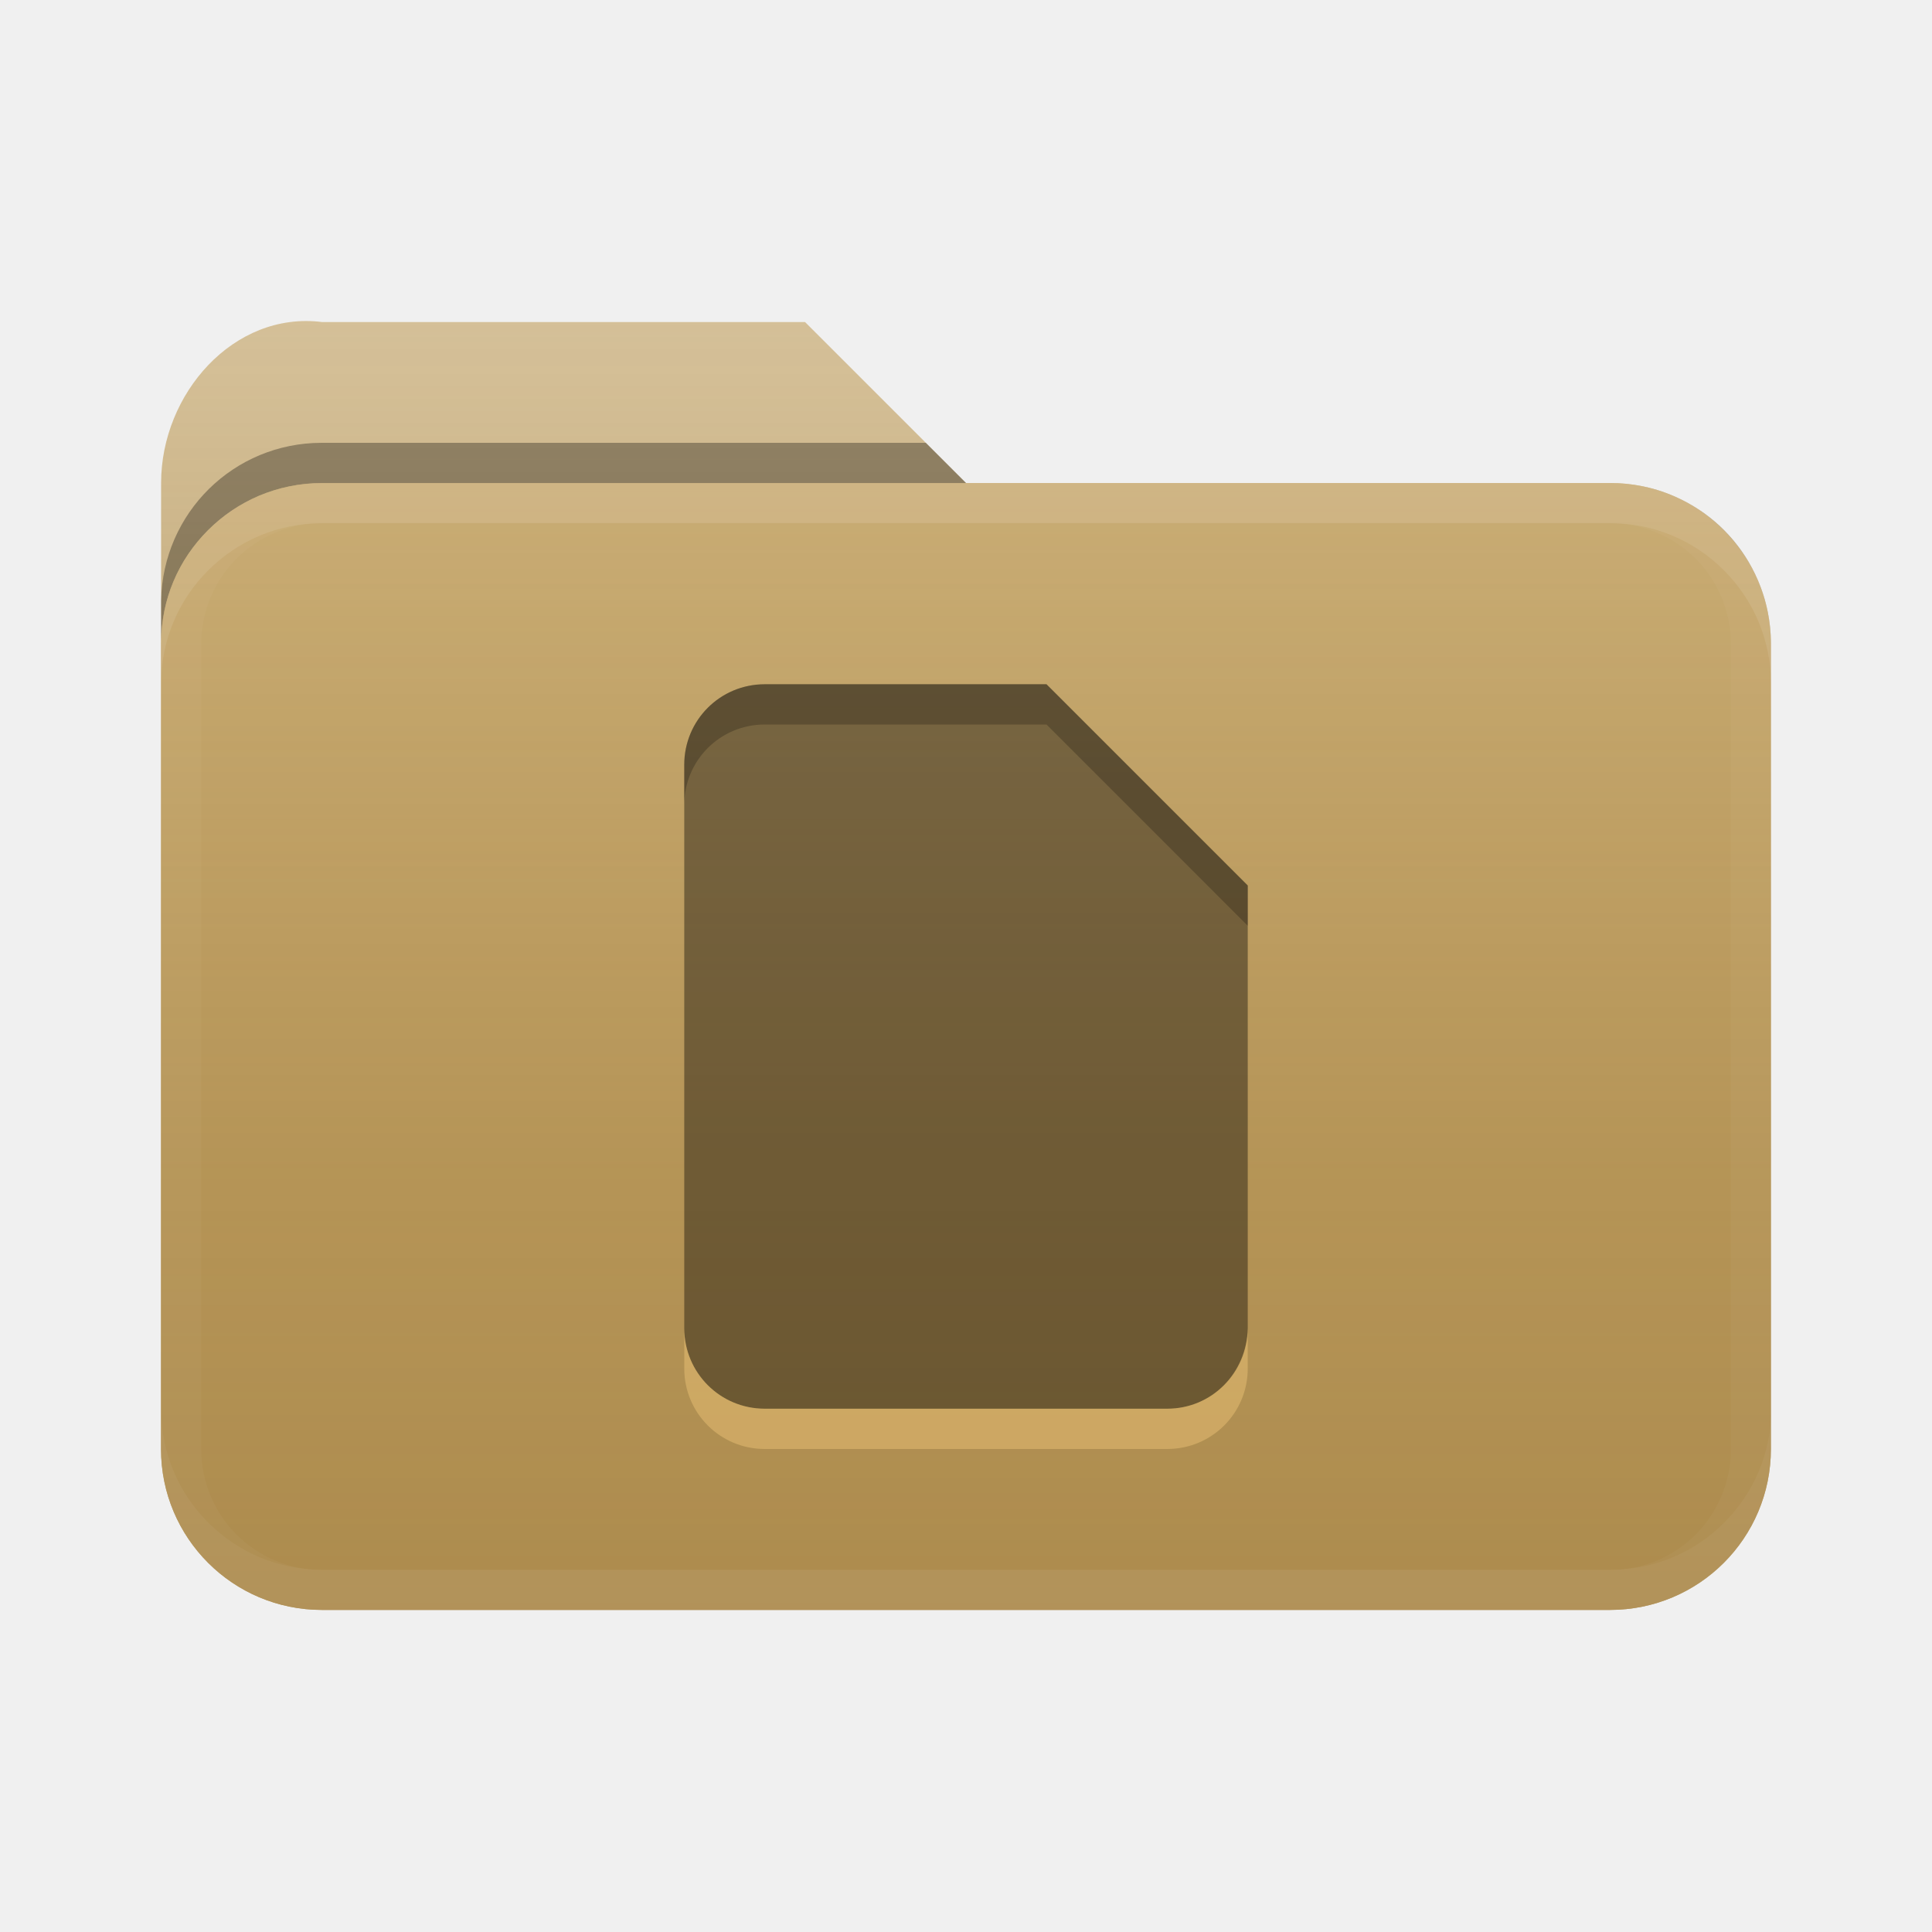
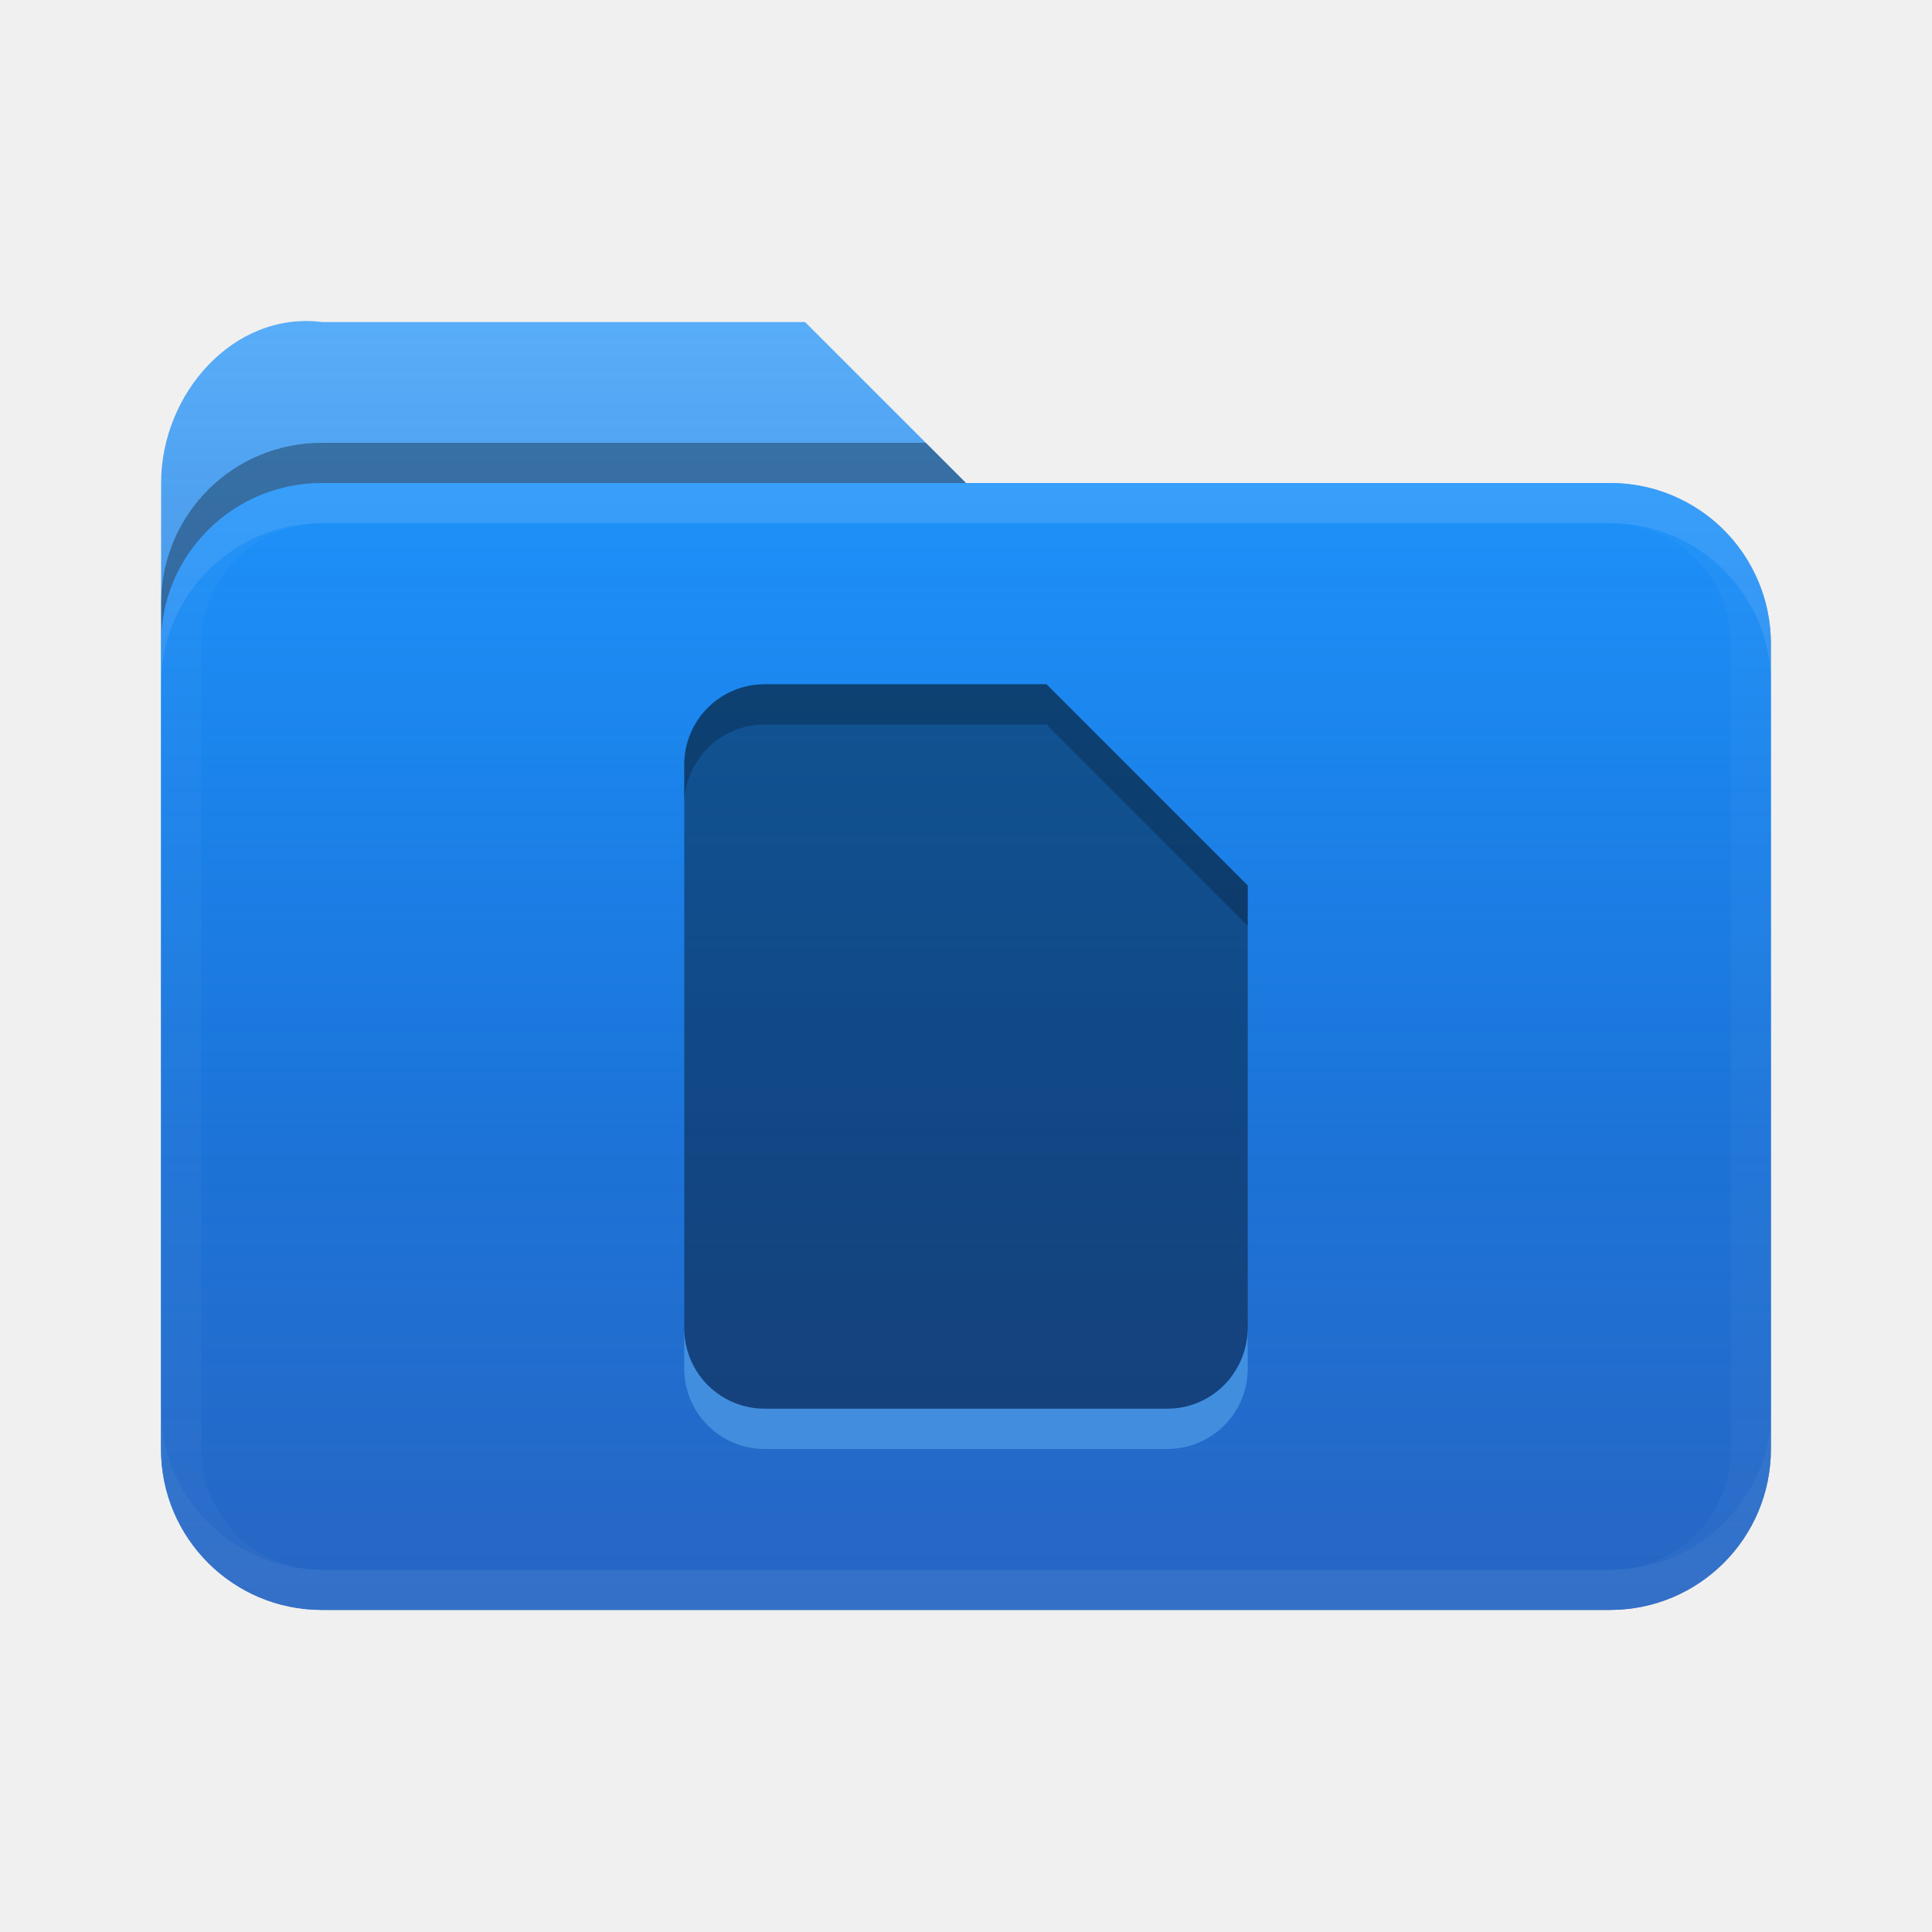
- <svg xmlns="http://www.w3.org/2000/svg" xmlns:xlink="http://www.w3.org/1999/xlink" width="48" height="48" viewBox="0 0 12.7 12.7" version="1.1" id="svg8">
+ <svg xmlns="http://www.w3.org/2000/svg" xmlns:xlink="http://www.w3.org/1999/xlink" id="svg8" version="1.1" viewBox="0 0 12.7 12.7" height="48" width="48">
  <defs id="defs2">
-     <linearGradient id="linearGradient957">
-       <stop id="stop953" offset="0" style="stop-color:#ac8a4b;stop-opacity:0.89" />
-       <stop id="stop955" offset="1" style="stop-color:#c5a464;stop-opacity:0.608" />
+     <linearGradient id="linearGradient958">
+       <stop id="stop954" offset="0" style="stop-color:#2665c2;stop-opacity:0.922" />
+       <stop id="stop956" offset="1" style="stop-color:#0088ff;stop-opacity:0.624" />
    </linearGradient>
    <linearGradient id="linearGradient944">
-       <stop id="stop940" offset="0" style="stop-color:#0c0d0e;stop-opacity:1" />
-       <stop id="stop942" offset="1" style="stop-color:#181919;stop-opacity:0.937" />
+       <stop style="stop-color:#0c0d0e;stop-opacity:1" offset="0" id="stop940" />
+       <stop style="stop-color:#181919;stop-opacity:0.937" offset="1" id="stop942" />
    </linearGradient>
    <linearGradient id="linearGradient13665">
-       <stop id="stop13661" offset="0" style="stop-color:#da974a;stop-opacity:1" />
-       <stop id="stop13663" offset="1" style="stop-color:#fcf0e3;stop-opacity:1" />
+       <stop style="stop-color:#da974a;stop-opacity:1" offset="0" id="stop13661" />
+       <stop style="stop-color:#fcf0e3;stop-opacity:1" offset="1" id="stop13663" />
    </linearGradient>
    <linearGradient id="linearGradient1632">
-       <stop id="stop1628" offset="0" style="stop-color:#390067;stop-opacity:1" />
-       <stop id="stop1630" offset="1" style="stop-color:#001639;stop-opacity:1" />
+       <stop style="stop-color:#390067;stop-opacity:1" offset="0" id="stop1628" />
+       <stop style="stop-color:#001639;stop-opacity:1" offset="1" id="stop1630" />
    </linearGradient>
    <linearGradient id="linearGradient9490">
-       <stop style="stop-color:#000000;stop-opacity:1;" offset="0" id="stop9486" />
-       <stop style="stop-color:#000000;stop-opacity:0;" offset="1" id="stop9488" />
+       <stop id="stop9486" offset="0" style="stop-color:#000000;stop-opacity:1;" />
+       <stop id="stop9488" offset="1" style="stop-color:#000000;stop-opacity:0;" />
    </linearGradient>
    <linearGradient id="linearGradient1581">
-       <stop style="stop-color:#ffffff;stop-opacity:1;" offset="0" id="stop1577" />
-       <stop style="stop-color:#ffffff;stop-opacity:0.173" offset="1" id="stop1579" />
+       <stop id="stop1577" offset="0" style="stop-color:#ffffff;stop-opacity:1;" />
+       <stop id="stop1579" offset="1" style="stop-color:#ffffff;stop-opacity:0.173" />
    </linearGradient>
    <linearGradient id="linearGradient1317">
-       <stop style="stop-color:#000000;stop-opacity:1;" offset="0" id="stop1313" />
-       <stop style="stop-color:#000000;stop-opacity:0;" offset="1" id="stop1315" />
+       <stop id="stop1313" offset="0" style="stop-color:#000000;stop-opacity:1;" />
+       <stop id="stop1315" offset="1" style="stop-color:#000000;stop-opacity:0;" />
    </linearGradient>
    <linearGradient id="linearGradient1212">
-       <stop style="stop-color:#ad05ff;stop-opacity:1" offset="0" id="stop1208" />
-       <stop style="stop-color:#6320ff;stop-opacity:1" offset="1" id="stop1210" />
+       <stop id="stop1208" offset="0" style="stop-color:#ad05ff;stop-opacity:1" />
+       <stop id="stop1210" offset="1" style="stop-color:#6320ff;stop-opacity:1" />
    </linearGradient>
    <linearGradient id="linearGradient1361">
-       <stop id="stop1357" offset="0" style="stop-color:#ffe310;stop-opacity:1" />
-       <stop id="stop1359" offset="1" style="stop-color:#f400d3;stop-opacity:1" />
+       <stop style="stop-color:#ffe310;stop-opacity:1" offset="0" id="stop1357" />
+       <stop style="stop-color:#f400d3;stop-opacity:1" offset="1" id="stop1359" />
    </linearGradient>
    <linearGradient id="linearGradient820">
-       <stop style="stop-color:#ffaa00;stop-opacity:1" offset="0" id="stop816" />
-       <stop style="stop-color:#aa00aa;stop-opacity:1" offset="1" id="stop818" />
+       <stop id="stop816" offset="0" style="stop-color:#ffaa00;stop-opacity:1" />
+       <stop id="stop818" offset="1" style="stop-color:#aa00aa;stop-opacity:1" />
    </linearGradient>
-     <radialGradient xlink:href="#linearGradient820" id="radialGradient824" cx="0.347" cy="292.684" fx="0.347" fy="292.684" r="1.323" gradientTransform="matrix(7.559083,0,0,7.559349,-1.624994,-1105.98)" gradientUnits="userSpaceOnUse" />
+     <radialGradient gradientUnits="userSpaceOnUse" gradientTransform="matrix(7.559083,0,0,7.559349,-1.624994,-1105.98)" r="1.323" fy="292.684" fx="0.347" cy="292.684" cx="0.347" id="radialGradient824" xlink:href="#linearGradient820" />
    <linearGradient id="linearGradient1058">
-       <stop id="stop1054" offset="0" style="stop-color:#ffffff;stop-opacity:1;" />
-       <stop id="stop1056" offset="1" style="stop-color:#ffffff;stop-opacity:0;" />
+       <stop style="stop-color:#ffffff;stop-opacity:1;" offset="0" id="stop1054" />
+       <stop style="stop-color:#ffffff;stop-opacity:0;" offset="1" id="stop1056" />
    </linearGradient>
    <linearGradient id="linearGradient867">
-       <stop style="stop-color:#ff5555;stop-opacity:1" offset="0" id="stop863" />
-       <stop style="stop-color:#ff0088;stop-opacity:1" offset="1" id="stop865" />
+       <stop id="stop863" offset="0" style="stop-color:#ff5555;stop-opacity:1" />
+       <stop id="stop865" offset="1" style="stop-color:#ff0088;stop-opacity:1" />
    </linearGradient>
-     <linearGradient gradientUnits="userSpaceOnUse" y2="132.032" x2="87.18" y1="132.032" x1="84.005" id="linearGradient1060" xlink:href="#linearGradient1058" />
-     <linearGradient gradientTransform="matrix(-0.9138307,0.95125,-0.7549598,-0.3084209,263.489,87.1004)" y2="132.032" x2="87.18" y1="132.032" x1="84.005" gradientUnits="userSpaceOnUse" id="linearGradient895" xlink:href="#linearGradient867" />
-     <filter x="-0.25" width="1.5" y="-0.25" height="1.5" style="color-interpolation-filters:sRGB" id="filter1127">
-       <feGaussianBlur result="result8" stdDeviation="5" in="SourceGraphic" id="feGaussianBlur1107" />
-       <feComposite operator="xor" in2="SourceGraphic" result="result22" id="feComposite1109" />
-       <feComposite k2="1" operator="arithmetic" result="result20" in2="result22" in="result22" id="feComposite1111" k1="0" k3="0" k4="0" />
-       <feComposite in2="result22" in="result20" operator="over" result="result6" id="feComposite1113" />
-       <feOffset in="result6" result="result21" id="feOffset1115" />
-       <feDisplacementMap in2="result20" result="result4" scale="100" yChannelSelector="A" xChannelSelector="A" in="result21" id="feDisplacementMap1117" />
-       <feComposite in2="SourceGraphic" k1="1" operator="arithmetic" result="fbSourceGraphic" k3="0.5" in="result4" id="feComposite1119" k2="0" k4="0" />
-       <feComposite in2="result4" result="result12" operator="in" in="fbSourceGraphic" id="feComposite1121" />
-       <feComposite in2="SourceGraphic" operator="in" result="result18" id="feComposite1123" />
-       <feComposite result="result19" in2="SourceGraphic" operator="in" in="result18" id="feComposite1125" />
+     <linearGradient xlink:href="#linearGradient1058" id="linearGradient1060" x1="84.005" y1="132.032" x2="87.18" y2="132.032" gradientUnits="userSpaceOnUse" />
+     <linearGradient xlink:href="#linearGradient867" id="linearGradient895" gradientUnits="userSpaceOnUse" x1="84.005" y1="132.032" x2="87.18" y2="132.032" gradientTransform="matrix(-0.9138307,0.95125,-0.7549598,-0.3084209,263.489,87.1004)" />
+     <filter id="filter1127" style="color-interpolation-filters:sRGB" height="1.5" y="-0.25" width="1.5" x="-0.25">
+       <feGaussianBlur id="feGaussianBlur1107" in="SourceGraphic" stdDeviation="5" result="result8" />
+       <feComposite id="feComposite1109" result="result22" in2="SourceGraphic" operator="xor" />
+       <feComposite k4="0" k3="0" k1="0" id="feComposite1111" in="result22" in2="result22" result="result20" operator="arithmetic" k2="1" />
+       <feComposite id="feComposite1113" result="result6" operator="over" in="result20" in2="result22" />
+       <feOffset id="feOffset1115" result="result21" in="result6" />
+       <feDisplacementMap id="feDisplacementMap1117" in="result21" xChannelSelector="A" yChannelSelector="A" scale="100" result="result4" in2="result20" />
+       <feComposite k4="0" k2="0" id="feComposite1119" in="result4" k3="0.5" result="fbSourceGraphic" operator="arithmetic" k1="1" in2="SourceGraphic" />
+       <feComposite id="feComposite1121" in="fbSourceGraphic" operator="in" result="result12" in2="result4" />
+       <feComposite id="feComposite1123" result="result18" operator="in" in2="SourceGraphic" />
+       <feComposite id="feComposite1125" in="result18" operator="in" in2="SourceGraphic" result="result19" />
    </filter>
-     <filter x="-0.25" width="1.5" y="-0.25" height="1.5" style="color-interpolation-filters:sRGB" id="filter1149">
-       <feGaussianBlur result="result8" stdDeviation="5" in="SourceGraphic" id="feGaussianBlur1129" />
-       <feComposite operator="xor" in2="SourceGraphic" result="result22" id="feComposite1131" />
-       <feComposite k2="1" operator="arithmetic" result="result20" in2="result22" in="result22" id="feComposite1133" k1="0" k3="0" k4="0" />
-       <feComposite in2="result22" in="result20" operator="over" result="result6" id="feComposite1135" />
-       <feOffset in="result6" result="result21" id="feOffset1137" />
-       <feDisplacementMap in2="result20" result="result4" scale="100" yChannelSelector="A" xChannelSelector="A" in="result21" id="feDisplacementMap1139" />
-       <feComposite in2="SourceGraphic" k1="1" operator="arithmetic" result="fbSourceGraphic" k3="0.5" in="result4" id="feComposite1141" k2="0" k4="0" />
-       <feComposite in2="result4" result="result12" operator="in" in="fbSourceGraphic" id="feComposite1143" />
-       <feComposite in2="SourceGraphic" operator="in" result="result18" id="feComposite1145" />
-       <feComposite result="result19" in2="SourceGraphic" operator="in" in="result18" id="feComposite1147" />
+     <filter id="filter1149" style="color-interpolation-filters:sRGB" height="1.5" y="-0.25" width="1.5" x="-0.25">
+       <feGaussianBlur id="feGaussianBlur1129" in="SourceGraphic" stdDeviation="5" result="result8" />
+       <feComposite id="feComposite1131" result="result22" in2="SourceGraphic" operator="xor" />
+       <feComposite k4="0" k3="0" k1="0" id="feComposite1133" in="result22" in2="result22" result="result20" operator="arithmetic" k2="1" />
+       <feComposite id="feComposite1135" result="result6" operator="over" in="result20" in2="result22" />
+       <feOffset id="feOffset1137" result="result21" in="result6" />
+       <feDisplacementMap id="feDisplacementMap1139" in="result21" xChannelSelector="A" yChannelSelector="A" scale="100" result="result4" in2="result20" />
+       <feComposite k4="0" k2="0" id="feComposite1141" in="result4" k3="0.5" result="fbSourceGraphic" operator="arithmetic" k1="1" in2="SourceGraphic" />
+       <feComposite id="feComposite1143" in="fbSourceGraphic" operator="in" result="result12" in2="result4" />
+       <feComposite id="feComposite1145" result="result18" operator="in" in2="SourceGraphic" />
+       <feComposite id="feComposite1147" in="result18" operator="in" in2="SourceGraphic" result="result19" />
    </filter>
-     <linearGradient xlink:href="#linearGradient1058" id="linearGradient1153" x1="5.424" y1="296.339" x2="5.424" y2="297.22" gradientUnits="userSpaceOnUse" gradientTransform="matrix(1,0,0,0.600003,0.1322916,118.4022)" />
-     <clipPath id="clipPath1539" clipPathUnits="userSpaceOnUse">
-       <path id="path1537" d="M 0,0 H 3489 V 4735 H 0 Z" />
+     <linearGradient gradientTransform="matrix(1,0,0,0.600003,0.1322916,118.4022)" gradientUnits="userSpaceOnUse" y2="297.22" x2="5.424" y1="296.339" x1="5.424" id="linearGradient1153" xlink:href="#linearGradient1058" />
+     <clipPath clipPathUnits="userSpaceOnUse" id="clipPath1539">
+       <path d="M 0,0 H 3489 V 4735 H 0 Z" id="path1537" />
    </clipPath>
-     <clipPath id="clipPath1545" clipPathUnits="userSpaceOnUse">
-       <path style="clip-rule:evenodd" id="path1543" d="m 3489.02,2914.3 c 0,126.22 -11.32,247.6 -32.37,364.11 H 1780.11 v -688.58 h 958.03 c -41.27,-222.51 -166.69,-411.05 -355.21,-537.27 v -446.65 h 575.29 c 336.61,309.91 530.8,766.26 530.8,1308.39 z" />
+     <clipPath clipPathUnits="userSpaceOnUse" id="clipPath1545">
+       <path d="m 3489.02,2914.3 c 0,126.22 -11.32,247.6 -32.37,364.11 H 1780.11 v -688.58 h 958.03 c -41.27,-222.51 -166.69,-411.05 -355.21,-537.27 v -446.65 h 575.29 c 336.61,309.91 530.8,766.26 530.8,1308.39 z" id="path1543" style="clip-rule:evenodd" />
    </clipPath>
-     <clipPath id="clipPath1555" clipPathUnits="userSpaceOnUse">
-       <path style="clip-rule:evenodd" id="path1553" d="m 1780.11,1174.64 c 480.63,0 883.59,159.4 1178.11,431.27 l -575.29,446.65 c -159.41,-106.81 -363.31,-169.92 -602.82,-169.92 -463.64,0 -856.075,313.14 -996.051,733.9 H 189.34 v -461.22 c 292.906,-581.78 894.9,-980.68 1590.77,-980.68 z" />
+     <clipPath clipPathUnits="userSpaceOnUse" id="clipPath1555">
+       <path d="m 1780.11,1174.64 c 480.63,0 883.59,159.4 1178.11,431.27 l -575.29,446.65 c -159.41,-106.81 -363.31,-169.92 -602.82,-169.92 -463.64,0 -856.075,313.14 -996.051,733.9 H 189.34 v -461.22 c 292.906,-581.78 894.9,-980.68 1590.77,-980.68 z" id="path1553" style="clip-rule:evenodd" />
    </clipPath>
-     <clipPath id="clipPath1565" clipPathUnits="userSpaceOnUse">
-       <path style="clip-rule:evenodd" id="path1563" d="m 784.059,2616.54 c -35.61,106.8 -55.836,220.89 -55.836,338.22 0,117.32 20.226,231.41 55.836,338.22 v 461.2 H 189.34 C 68.773,3513.87 0,3242 0,2954.76 0,2667.51 68.773,2395.63 189.34,2155.32 Z" />
+     <clipPath clipPathUnits="userSpaceOnUse" id="clipPath1565">
+       <path d="m 784.059,2616.54 c -35.61,106.8 -55.836,220.89 -55.836,338.22 0,117.32 20.226,231.41 55.836,338.22 v 461.2 H 189.34 C 68.773,3513.87 0,3242 0,2954.76 0,2667.51 68.773,2395.63 189.34,2155.32 Z" id="path1563" style="clip-rule:evenodd" />
    </clipPath>
-     <clipPath id="clipPath1575" clipPathUnits="userSpaceOnUse">
-       <path style="clip-rule:evenodd" id="path1573" d="m 1780.11,4026.87 c 261.35,0 496.01,-89.82 680.49,-266.21 l 510.57,510.57 c -308.29,287.24 -711.24,463.64 -1191.06,463.64 -695.87,0 -1297.864,-398.91 -1590.77,-980.69 l 594.719,-461.2 c 139.976,420.75 532.411,733.89 996.051,733.89 z" />
+     <clipPath clipPathUnits="userSpaceOnUse" id="clipPath1575">
+       <path d="m 1780.11,4026.87 c 261.35,0 496.01,-89.82 680.49,-266.21 l 510.57,510.57 c -308.29,287.24 -711.24,463.64 -1191.06,463.64 -695.87,0 -1297.864,-398.91 -1590.77,-980.69 l 594.719,-461.2 c 139.976,420.75 532.411,733.89 996.051,733.89 z" id="path1573" style="clip-rule:evenodd" />
    </clipPath>
-     <radialGradient xlink:href="#linearGradient1361" id="radialGradient1396" gradientUnits="userSpaceOnUse" gradientTransform="matrix(2.352714,0,0,2.352797,-5.825616,-395.8886)" cx="4.388" cy="292.809" fx="4.388" fy="292.809" r="1.125" />
-     <linearGradient xlink:href="#linearGradient1317" id="linearGradient1319" x1="5.292" y1="232.177" x2="6.35" y2="233.5" gradientUnits="userSpaceOnUse" gradientTransform="matrix(3.779528,0,0,3.779528,-15,-2.6225293e-4)" />
-     <radialGradient xlink:href="#linearGradient1581" id="radialGradient1565" cx="0.118" cy="274.922" fx="0.118" fy="274.922" r="1.323" gradientUnits="userSpaceOnUse" gradientTransform="matrix(0,2.000002,-2.000002,0,549.8446,274.2752)" />
-     <linearGradient xlink:href="#linearGradient9490" id="linearGradient9492" x1="3" y1="1039.52" x2="11" y2="1048.52" gradientUnits="userSpaceOnUse" />
-     <linearGradient xlink:href="#linearGradient9490" id="linearGradient9497" gradientUnits="userSpaceOnUse" x1="3" y1="1039.52" x2="11" y2="1048.52" />
-     <linearGradient xlink:href="#linearGradient9490" id="linearGradient9500" gradientUnits="userSpaceOnUse" x1="3" y1="1039.52" x2="11" y2="1048.52" />
-     <radialGradient xlink:href="#linearGradient1058" id="radialGradient1552" cx="3.969" cy="175.292" fx="3.969" fy="175.292" r="1.323" gradientTransform="matrix(0,1.99998,-2.000033,0,354.5578,167.3542)" gradientUnits="userSpaceOnUse" />
-     <radialGradient xlink:href="#linearGradient1058" id="radialGradient2013" cx="-1.2882639e-07" cy="131.371" fx="-1.2882639e-07" fy="131.371" r="1.323" gradientTransform="matrix(0,2.000002,-2,0,265.652,132.6937)" gradientUnits="userSpaceOnUse" />
-     <linearGradient xlink:href="#linearGradient1212" id="linearGradient8422" gradientUnits="userSpaceOnUse" x1="232.177" y1="-7.408" x2="232.177" y2="-9.525" gradientTransform="translate(0,-3.174983)" />
-     <radialGradient xlink:href="#linearGradient1058" id="radialGradient8595" cx="-0.132" cy="119.068" fx="-0.132" fy="119.068" r="1.323" gradientTransform="matrix(-4.2285147e-6,2.000001,-2.000002,-4.2285166e-6,238.1356,119.4651)" gradientUnits="userSpaceOnUse" />
-     <radialGradient xlink:href="#linearGradient1058" id="radialGradient1475" gradientUnits="userSpaceOnUse" gradientTransform="matrix(0,1.999985,-2.000001,0,437.1021,213.6562)" cx="0.661" cy="216.964" fx="0.661" fy="216.964" r="1.323" />
-     <linearGradient xlink:href="#linearGradient1632" id="linearGradient1626" x1="0.265" y1="115.496" x2="2.381" y2="117.612" gradientUnits="userSpaceOnUse" />
-     <radialGradient xlink:href="#linearGradient1058" id="radialGradient1636" cx="-1.4210855e-14" cy="115.231" fx="-1.4210855e-14" fy="115.231" r="1.323" gradientUnits="userSpaceOnUse" gradientTransform="matrix(0,2,-2,0,230.4624,115.2312)" />
-     <linearGradient xlink:href="#linearGradient1212" id="linearGradient1532" gradientUnits="userSpaceOnUse" x1="0.265" y1="131.371" x2="2.381" y2="133.487" />
-     <radialGradient xlink:href="#linearGradient1581" id="radialGradient1535" gradientUnits="userSpaceOnUse" gradientTransform="matrix(0,2,-2,0,262.2129,131.1062)" cx="-1.4414062e-05" cy="131.106" fx="-1.4414062e-05" fy="131.106" r="1.323" />
-     <linearGradient xlink:href="#linearGradient1212" id="linearGradient2045" gradientUnits="userSpaceOnUse" x1="8.731" y1="216.037" x2="10.054" y2="217.89" gradientTransform="translate(-3.704166)" />
-     <linearGradient xlink:href="#linearGradient1058" id="linearGradient2064" gradientUnits="userSpaceOnUse" gradientTransform="translate(5.0175617e-4,73.55412)" x1="3.6766665e-05" y1="207.042" x2="2.646" y2="209.688" />
-     <radialGradient xlink:href="#linearGradient1058" id="radialGradient2079" gradientUnits="userSpaceOnUse" gradientTransform="matrix(0,0.5302134,-0.529158,0,562.8198,269.8352)" cx="17" cy="1054.514" fx="17" fy="1054.514" r="3" />
-     <radialGradient xlink:href="#linearGradient1058" id="radialGradient2193" gradientUnits="userSpaceOnUse" gradientTransform="matrix(0,2,-2,0,396.0916,195.1354)" cx="-2.0117186e-06" cy="195.135" fx="-2.0117186e-06" fy="195.135" r="1.323" />
-     <linearGradient xlink:href="#linearGradient1317" id="linearGradient2085" gradientUnits="userSpaceOnUse" gradientTransform="matrix(3.779528,0,0,3.779528,-15,-2.6225293e-4)" x1="5.292" y1="232.177" x2="6.35" y2="233.5" />
-     <linearGradient xlink:href="#linearGradient1361" id="linearGradient2165" gradientUnits="userSpaceOnUse" x1="0.926" y1="155.051" x2="2.911" y2="161.401" gradientTransform="matrix(2.51946,0,0,2.51946,26.66697,197.8755)" />
-     <linearGradient gradientUnits="userSpaceOnUse" y2="597.913" x2="36.172" y1="589.52" x1="27.912" id="linearGradient13659" xlink:href="#linearGradient13665" />
-     <clipPath id="clipPath13774" clipPathUnits="userSpaceOnUse">
-       <path id="path13776" d="m 2.301,109.11 c 0.452,0.782 0.369,1.091 -0.413,1.543 -0.782,0.452 -1.091,0.369 -1.543,-0.413 -0.452,-0.783 -0.369,-1.091 0.413,-1.543 0.783,-0.452 1.091,-0.369 1.543,0.413 z" style="opacity:1;fill:#262626;fill-opacity:1;stroke:none;stroke-width:0.452" />
+     <radialGradient r="1.125" fy="292.809" fx="4.388" cy="292.809" cx="4.388" gradientTransform="matrix(2.352714,0,0,2.352797,-5.825616,-395.8886)" gradientUnits="userSpaceOnUse" id="radialGradient1396" xlink:href="#linearGradient1361" />
+     <linearGradient gradientTransform="matrix(3.779528,0,0,3.779528,-15,-2.6225293e-4)" gradientUnits="userSpaceOnUse" y2="233.5" x2="6.35" y1="232.177" x1="5.292" id="linearGradient1319" xlink:href="#linearGradient1317" />
+     <radialGradient gradientTransform="matrix(0,2.000002,-2.000002,0,549.8446,274.2752)" gradientUnits="userSpaceOnUse" r="1.323" fy="274.922" fx="0.118" cy="274.922" cx="0.118" id="radialGradient1565" xlink:href="#linearGradient1581" />
+     <linearGradient gradientUnits="userSpaceOnUse" y2="1048.52" x2="11" y1="1039.52" x1="3" id="linearGradient9492" xlink:href="#linearGradient9490" />
+     <linearGradient y2="1048.52" x2="11" y1="1039.52" x1="3" gradientUnits="userSpaceOnUse" id="linearGradient9497" xlink:href="#linearGradient9490" />
+     <linearGradient y2="1048.52" x2="11" y1="1039.52" x1="3" gradientUnits="userSpaceOnUse" id="linearGradient9500" xlink:href="#linearGradient9490" />
+     <radialGradient gradientUnits="userSpaceOnUse" gradientTransform="matrix(0,1.99998,-2.000033,0,354.5578,167.3542)" r="1.323" fy="175.292" fx="3.969" cy="175.292" cx="3.969" id="radialGradient1552" xlink:href="#linearGradient1058" />
+     <radialGradient gradientUnits="userSpaceOnUse" gradientTransform="matrix(0,2.000002,-2,0,265.652,132.6937)" r="1.323" fy="131.371" fx="-1.2882639e-07" cy="131.371" cx="-1.2882639e-07" id="radialGradient2013" xlink:href="#linearGradient1058" />
+     <linearGradient gradientTransform="translate(0,-3.174983)" y2="-9.525" x2="232.177" y1="-7.408" x1="232.177" gradientUnits="userSpaceOnUse" id="linearGradient8422" xlink:href="#linearGradient1212" />
+     <radialGradient gradientUnits="userSpaceOnUse" gradientTransform="matrix(-4.2285147e-6,2.000001,-2.000002,-4.2285166e-6,238.1356,119.4651)" r="1.323" fy="119.068" fx="-0.132" cy="119.068" cx="-0.132" id="radialGradient8595" xlink:href="#linearGradient1058" />
+     <radialGradient r="1.323" fy="216.964" fx="0.661" cy="216.964" cx="0.661" gradientTransform="matrix(0,1.999985,-2.000001,0,437.1021,213.6562)" gradientUnits="userSpaceOnUse" id="radialGradient1475" xlink:href="#linearGradient1058" />
+     <linearGradient gradientUnits="userSpaceOnUse" y2="117.612" x2="2.381" y1="115.496" x1="0.265" id="linearGradient1626" xlink:href="#linearGradient1632" />
+     <radialGradient gradientTransform="matrix(0,2,-2,0,230.4624,115.2312)" gradientUnits="userSpaceOnUse" r="1.323" fy="115.231" fx="-1.4210855e-14" cy="115.231" cx="-1.4210855e-14" id="radialGradient1636" xlink:href="#linearGradient1058" />
+     <linearGradient y2="133.487" x2="2.381" y1="131.371" x1="0.265" gradientUnits="userSpaceOnUse" id="linearGradient1532" xlink:href="#linearGradient1212" />
+     <radialGradient r="1.323" fy="131.106" fx="-1.4414062e-05" cy="131.106" cx="-1.4414062e-05" gradientTransform="matrix(0,2,-2,0,262.2129,131.1062)" gradientUnits="userSpaceOnUse" id="radialGradient1535" xlink:href="#linearGradient1581" />
+     <linearGradient gradientTransform="translate(-3.704166)" y2="217.89" x2="10.054" y1="216.037" x1="8.731" gradientUnits="userSpaceOnUse" id="linearGradient2045" xlink:href="#linearGradient1212" />
+     <linearGradient y2="209.688" x2="2.646" y1="207.042" x1="3.6766665e-05" gradientTransform="translate(5.0175617e-4,73.55412)" gradientUnits="userSpaceOnUse" id="linearGradient2064" xlink:href="#linearGradient1058" />
+     <radialGradient r="3" fy="1054.514" fx="17" cy="1054.514" cx="17" gradientTransform="matrix(0,0.5302134,-0.529158,0,562.8198,269.8352)" gradientUnits="userSpaceOnUse" id="radialGradient2079" xlink:href="#linearGradient1058" />
+     <radialGradient r="1.323" fy="195.135" fx="-2.0117186e-06" cy="195.135" cx="-2.0117186e-06" gradientTransform="matrix(0,2,-2,0,396.0916,195.1354)" gradientUnits="userSpaceOnUse" id="radialGradient2193" xlink:href="#linearGradient1058" />
+     <linearGradient y2="233.5" x2="6.35" y1="232.177" x1="5.292" gradientTransform="matrix(3.779528,0,0,3.779528,-15,-2.6225293e-4)" gradientUnits="userSpaceOnUse" id="linearGradient2085" xlink:href="#linearGradient1317" />
+     <linearGradient gradientTransform="matrix(2.51946,0,0,2.51946,26.66697,197.8755)" y2="161.401" x2="2.911" y1="155.051" x1="0.926" gradientUnits="userSpaceOnUse" id="linearGradient2165" xlink:href="#linearGradient1361" />
+     <linearGradient xlink:href="#linearGradient13665" id="linearGradient13659" x1="27.912" y1="589.52" x2="36.172" y2="597.913" gradientUnits="userSpaceOnUse" />
+     <clipPath clipPathUnits="userSpaceOnUse" id="clipPath13774">
+       <path style="opacity:1;fill:#262626;fill-opacity:1;stroke:none;stroke-width:0.452" d="m 2.301,109.11 c 0.452,0.782 0.369,1.091 -0.413,1.543 -0.782,0.452 -1.091,0.369 -1.543,-0.413 -0.452,-0.783 -0.369,-1.091 0.413,-1.543 0.783,-0.452 1.091,-0.369 1.543,0.413 z" id="path13776" />
    </clipPath>
-     <linearGradient y2="297" x2="15.875" y1="308.642" x1="15.875" gradientTransform="matrix(0.6785714,0,0,0.6818167,0.6047618,94.23584)" gradientUnits="userSpaceOnUse" id="linearGradient960" xlink:href="#linearGradient944" />
-     <linearGradient y2="298.455" x2="15.875" y1="308.642" x1="15.875" gradientTransform="matrix(0.7142855,0,0,0.7272716,0.3023843,80.47116)" gradientUnits="userSpaceOnUse" id="linearGradient961" xlink:href="#linearGradient957" />
-     <linearGradient y2="298.137" x2="15.875" y1="305.14" x1="15.875" gradientTransform="matrix(0.7142855,0,0,0.8311693,0.3023843,48.404)" gradientUnits="userSpaceOnUse" id="linearGradient971" xlink:href="#linearGradient957" />
+     <linearGradient xlink:href="#linearGradient944" id="linearGradient960" gradientUnits="userSpaceOnUse" gradientTransform="matrix(0.6785714,0,0,0.6818167,0.6047618,94.23584)" x1="15.875" y1="308.642" x2="15.875" y2="297" />
+     <linearGradient xlink:href="#linearGradient958" id="linearGradient961" gradientUnits="userSpaceOnUse" gradientTransform="matrix(0.7142855,0,0,0.7272716,0.3023843,80.47116)" x1="15.875" y1="308.642" x2="15.875" y2="298.455" />
+     <linearGradient xlink:href="#linearGradient958" id="linearGradient971" gradientUnits="userSpaceOnUse" gradientTransform="matrix(0.7142855,0,0,0.8311693,0.3023843,48.404)" x1="15.875" y1="305.14" x2="15.875" y2="298.137" />
  </defs>
-   <g id="layer1" transform="translate(0,-294.3541)">
-     <path id="rect969" style="fill:url(#linearGradient971);fill-opacity:1.0;stroke-width:0.158" d="m 2.117,296.471 3.175,-1e-5 1.058,1.058 4.233,-3e-5 c 0.586,0 1.058,0.472 1.058,1.058 l -1.5e-5,5.292 c -2e-6,0.586 -0.472,1.058 -1.058,1.058 H 2.117 c -0.586,0 -1.058,-0.472 -1.058,-1.058 v -6.35 c 0,-0.586 0.477,-1.131 1.058,-1.058 z" />
-     <path d="m 2.115,297.265 c -0.579,0 -1.045,0.461 -1.056,1.038 v 0.265 c 0.003,-0.139 0.03,-0.272 0.081,-0.392 0.053,-0.127 0.131,-0.24 0.227,-0.336 0.096,-0.096 0.209,-0.173 0.336,-0.227 0.127,-0.053 0.266,-0.083 0.413,-0.083 h 4.235 l -0.265,-0.265 z m 8.681,0.286 c 0.069,0.014 0.136,0.035 0.199,0.061 0.127,0.053 0.24,0.131 0.336,0.227 0.096,0.096 0.173,0.209 0.227,0.336 0.053,0.127 0.083,0.266 0.083,0.413 v -0.021 c -0.01,-0.504 -0.367,-0.92 -0.844,-1.016 z" style="opacity:0.32;fill:#000000;fill-opacity:1;stroke-width:0.148" id="path959" />
-     <g style="fill:#3e3e3e;fill-opacity:1" id="g2608" transform="matrix(0.1,0,0,0.1428587,7.276041,245.8208)" />
-     <circle style="opacity:1;fill:#fafafa;fill-opacity:1;stroke-width:0.397" id="circle865" cx="-1.323" cy="287.7" transform="scale(-1,1)" r="0" />
+   <g transform="translate(0,-294.3541)" id="layer1">
+     <path d="m 2.117,296.471 3.175,-1e-5 1.058,1.058 4.233,-3e-5 c 0.586,0 1.058,0.472 1.058,1.058 l -1.5e-5,5.292 c -2e-6,0.586 -0.472,1.058 -1.058,1.058 H 2.117 c -0.586,0 -1.058,-0.472 -1.058,-1.058 v -6.35 c 0,-0.586 0.477,-1.131 1.058,-1.058 z" style="fill:url(#linearGradient971);fill-opacity:1.0;stroke-width:0.158" id="rect969" />
+     <path id="path959" style="opacity:0.32;fill:#000000;fill-opacity:1;stroke-width:0.148" d="m 2.115,297.265 c -0.579,0 -1.045,0.461 -1.056,1.038 v 0.265 c 0.003,-0.139 0.03,-0.272 0.081,-0.392 0.053,-0.127 0.131,-0.24 0.227,-0.336 0.096,-0.096 0.209,-0.173 0.336,-0.227 0.127,-0.053 0.266,-0.083 0.413,-0.083 h 4.235 l -0.265,-0.265 z m 8.681,0.286 c 0.069,0.014 0.136,0.035 0.199,0.061 0.127,0.053 0.24,0.131 0.336,0.227 0.096,0.096 0.173,0.209 0.227,0.336 0.053,0.127 0.083,0.266 0.083,0.413 v -0.021 c -0.01,-0.504 -0.367,-0.92 -0.844,-1.016 z" />
+     <g transform="matrix(0.1,0,0,0.1428587,7.276041,245.8208)" id="g2608" style="fill:#3e3e3e;fill-opacity:1" />
+     <circle r="0" transform="scale(-1,1)" cy="287.7" cx="-1.323" id="circle865" style="opacity:1;fill:#fafafa;fill-opacity:1;stroke-width:0.397" />
    <g id="g1972" />
-     <g id="g1443" transform="matrix(0.8571404,0,0,0.8571404,11.98184,100.2217)" />
-     <g transform="translate(-15.875,3.2798449e-5)" id="g1457" />
-     <g id="g1639" transform="matrix(1.133552,0,0,1.142961,-0.6617708,-39.4333)" />
-     <g id="g1234" transform="rotate(-45,8.403248,167.4508)" style="fill:#ffffff;fill-opacity:1" />
-     <g style="fill:#00aa5f;fill-opacity:1" id="g5033" transform="rotate(-45,-0.6614559,248.874)" />
-     <g id="g5096" transform="translate(1.5897133e-6)" />
-     <g style="opacity:1;fill:#000000;fill-opacity:1" transform="matrix(0.8571547,0,0,0.8571547,4.157722,27.04271)" id="g6116" />
+     <g transform="matrix(0.8571404,0,0,0.8571404,11.98184,100.2217)" id="g1443" />
+     <g id="g1457" transform="translate(-15.875,3.2798449e-5)" />
+     <g transform="matrix(1.133552,0,0,1.142961,-0.6617708,-39.4333)" id="g1639" />
+     <g style="fill:#ffffff;fill-opacity:1" transform="rotate(-45,8.403248,167.4508)" id="g1234" />
+     <g transform="rotate(-45,-0.6614559,248.874)" id="g5033" style="fill:#00aa5f;fill-opacity:1" />
+     <g transform="translate(1.5897133e-6)" id="g5096" />
+     <g id="g6116" transform="matrix(0.8571547,0,0,0.8571547,4.157722,27.04271)" style="opacity:1;fill:#000000;fill-opacity:1" />
    <g id="g6227" />
-     <g transform="matrix(0.8749842,0,0,0.8749842,-3.803343,36.40874)" id="g1267" />
-     <g id="g1308" transform="translate(3.968765)" />
-     <rect style="fill:url(#linearGradient961);fill-opacity:1.0;stroke-width:0.148" id="rect952" width="10.583" height="7.408" x="1.058" y="297.529" ry="1.058" />
-     <path id="path954" style="opacity:0.03;fill:#ffffff;fill-opacity:1;stroke-width:0.148" d="m 2.117,297.529 c -0.586,0 -1.058,0.472 -1.058,1.058 v 5.292 c 0,0.586 0.472,1.058 1.058,1.058 h 8.467 c 0.586,0 1.058,-0.472 1.058,-1.058 v -5.292 c 0,-0.586 -0.472,-1.058 -1.058,-1.058 z m 0,0.265 h 8.467 c 0.22,0 0.418,0.089 0.562,0.232 0.143,0.143 0.232,0.342 0.232,0.562 v 5.292 c 0,0.22 -0.089,0.418 -0.232,0.562 -0.143,0.143 -0.342,0.232 -0.562,0.232 H 2.117 c -0.22,0 -0.418,-0.089 -0.562,-0.232 -0.143,-0.143 -0.232,-0.342 -0.232,-0.562 v -5.292 c 0,-0.22 0.089,-0.418 0.232,-0.562 0.143,-0.143 0.342,-0.232 0.562,-0.232 z" />
-     <path id="path956" style="opacity:0.09;fill:#ffffff;fill-opacity:1;stroke-width:0.148" d="m 2.117,297.529 c -0.586,0 -1.058,0.472 -1.058,1.058 v 0.265 c 0,-0.147 0.029,-0.286 0.083,-0.413 0.053,-0.127 0.131,-0.24 0.227,-0.336 0.096,-0.096 0.209,-0.173 0.336,-0.227 0.127,-0.053 0.266,-0.083 0.413,-0.083 H 10.583 c 0.147,0 0.286,0.029 0.413,0.083 0.127,0.053 0.24,0.131 0.336,0.227 0.096,0.096 0.173,0.209 0.227,0.336 0.053,0.127 0.083,0.266 0.083,0.413 v -0.265 c 0,-0.586 -0.472,-1.058 -1.058,-1.058 z" />
-     <path d="m 2.117,304.937 c -0.586,0 -1.058,-0.472 -1.058,-1.058 v -0.265 c 0,0.147 0.029,0.286 0.083,0.413 0.053,0.127 0.131,0.24 0.227,0.336 0.096,0.096 0.209,0.173 0.336,0.227 0.127,0.053 0.266,0.083 0.413,0.083 h 8.467 c 0.147,0 0.286,-0.029 0.413,-0.083 0.127,-0.053 0.24,-0.131 0.336,-0.227 0.096,-0.096 0.173,-0.209 0.227,-0.336 0.053,-0.127 0.083,-0.266 0.083,-0.413 v 0.265 c 0,0.586 -0.472,1.058 -1.058,1.058 z" style="opacity:0.04;fill:#ffffff;fill-opacity:1;stroke-width:0.148" id="path958" />
-     <path transform="matrix(0.2645833,0,0,0.2645833,0,294.3541)" d="m 19,17 c -1.108,0 -2,0.892 -2,2 v 14 c 0,1.108 0.892,2 2,2 h 10 c 1.108,0 1.976,-0.892 2,-2 V 22 l -5,-5 z" style="opacity:0.39;fill:#000000;fill-opacity:1;stroke-width:16;stroke-linecap:round" id="rect950" />
-     <path id="path966" style="opacity:0.36;fill:#ffd481;fill-opacity:1;stroke-width:4.233;stroke-linecap:round" d="m 5.027,303.879 c -0.293,0 -0.529,-0.236 -0.529,-0.529 v -0.265 c 0,0.293 0.236,0.529 0.529,0.529 l 2.646,0 c 0.293,0 0.529,-0.236 0.529,-0.529 v 0.265 c 0,0.293 -0.236,0.529 -0.529,0.529 z" />
-     <path transform="matrix(0.2645833,0,0,0.2645833,0,294.3541)" d="m 19,17 c -1.108,0 -2,0.892 -2,2 v 1 c 0,-1.108 0.892,-2 2,-2 h 7 l 5,5 v -1 l -5,-5 z" style="opacity:0.22;fill:#000000;fill-opacity:1;stroke-width:16;stroke-linecap:round" id="path973" />
+     <g id="g1267" transform="matrix(0.8749842,0,0,0.8749842,-3.803343,36.40874)" />
+     <g transform="translate(3.968765)" id="g1308" />
+     <rect ry="1.058" y="297.529" x="1.058" height="7.408" width="10.583" id="rect952" style="fill:url(#linearGradient961);fill-opacity:1;stroke-width:0.148" />
+     <path d="m 2.117,297.529 c -0.586,0 -1.058,0.472 -1.058,1.058 v 5.292 c 0,0.586 0.472,1.058 1.058,1.058 h 8.467 c 0.586,0 1.058,-0.472 1.058,-1.058 v -5.292 c 0,-0.586 -0.472,-1.058 -1.058,-1.058 z m 0,0.265 h 8.467 c 0.22,0 0.418,0.089 0.562,0.232 0.143,0.143 0.232,0.342 0.232,0.562 v 5.292 c 0,0.22 -0.089,0.418 -0.232,0.562 -0.143,0.143 -0.342,0.232 -0.562,0.232 H 2.117 c -0.22,0 -0.418,-0.089 -0.562,-0.232 -0.143,-0.143 -0.232,-0.342 -0.232,-0.562 v -5.292 c 0,-0.22 0.089,-0.418 0.232,-0.562 0.143,-0.143 0.342,-0.232 0.562,-0.232 z" style="opacity:0.03;fill:#ffffff;fill-opacity:1;stroke-width:0.148" id="path954" />
+     <path d="m 2.117,297.529 c -0.586,0 -1.058,0.472 -1.058,1.058 v 0.265 c 0,-0.147 0.029,-0.286 0.083,-0.413 0.053,-0.127 0.131,-0.24 0.227,-0.336 0.096,-0.096 0.209,-0.173 0.336,-0.227 0.127,-0.053 0.266,-0.083 0.413,-0.083 H 10.583 c 0.147,0 0.286,0.029 0.413,0.083 0.127,0.053 0.24,0.131 0.336,0.227 0.096,0.096 0.173,0.209 0.227,0.336 0.053,0.127 0.083,0.266 0.083,0.413 v -0.265 c 0,-0.586 -0.472,-1.058 -1.058,-1.058 z" style="opacity:0.09;fill:#ffffff;fill-opacity:1;stroke-width:0.148" id="path956" />
+     <path id="path958" style="opacity:0.04;fill:#ffffff;fill-opacity:1;stroke-width:0.148" d="m 2.117,304.937 c -0.586,0 -1.058,-0.472 -1.058,-1.058 v -0.265 c 0,0.147 0.029,0.286 0.083,0.413 0.053,0.127 0.131,0.24 0.227,0.336 0.096,0.096 0.209,0.173 0.336,0.227 0.127,0.053 0.266,0.083 0.413,0.083 h 8.467 c 0.147,0 0.286,-0.029 0.413,-0.083 0.127,-0.053 0.24,-0.131 0.336,-0.227 0.096,-0.096 0.173,-0.209 0.227,-0.336 0.053,-0.127 0.083,-0.266 0.083,-0.413 v 0.265 c 0,0.586 -0.472,1.058 -1.058,1.058 z" />
+     <path id="rect950" style="opacity:0.39;fill:#000000;fill-opacity:1;stroke-width:16;stroke-linecap:round" d="m 19,17 c -1.108,0 -2,0.892 -2,2 v 14 c 0,1.108 0.892,2 2,2 h 10 c 1.108,0 1.976,-0.892 2,-2 V 22 l -5,-5 z" transform="matrix(0.2645833,0,0,0.2645833,0,294.3541)" />
+     <path d="m 5.027,303.879 c -0.293,0 -0.529,-0.236 -0.529,-0.529 v -0.265 c 0,0.293 0.236,0.529 0.529,0.529 l 2.646,0 c 0.293,0 0.529,-0.236 0.529,-0.529 v 0.265 c 0,0.293 -0.236,0.529 -0.529,0.529 z" style="opacity:0.36;fill:#7ac9ff;fill-opacity:1;stroke-width:4.233;stroke-linecap:round" id="path966" />
+     <path id="path973" style="opacity:0.22;fill:#000000;fill-opacity:1;stroke-width:16;stroke-linecap:round" d="m 19,17 c -1.108,0 -2,0.892 -2,2 v 1 c 0,-1.108 0.892,-2 2,-2 h 7 l 5,5 v -1 l -5,-5 z" transform="matrix(0.2645833,0,0,0.2645833,0,294.3541)" />
  </g>
</svg>
